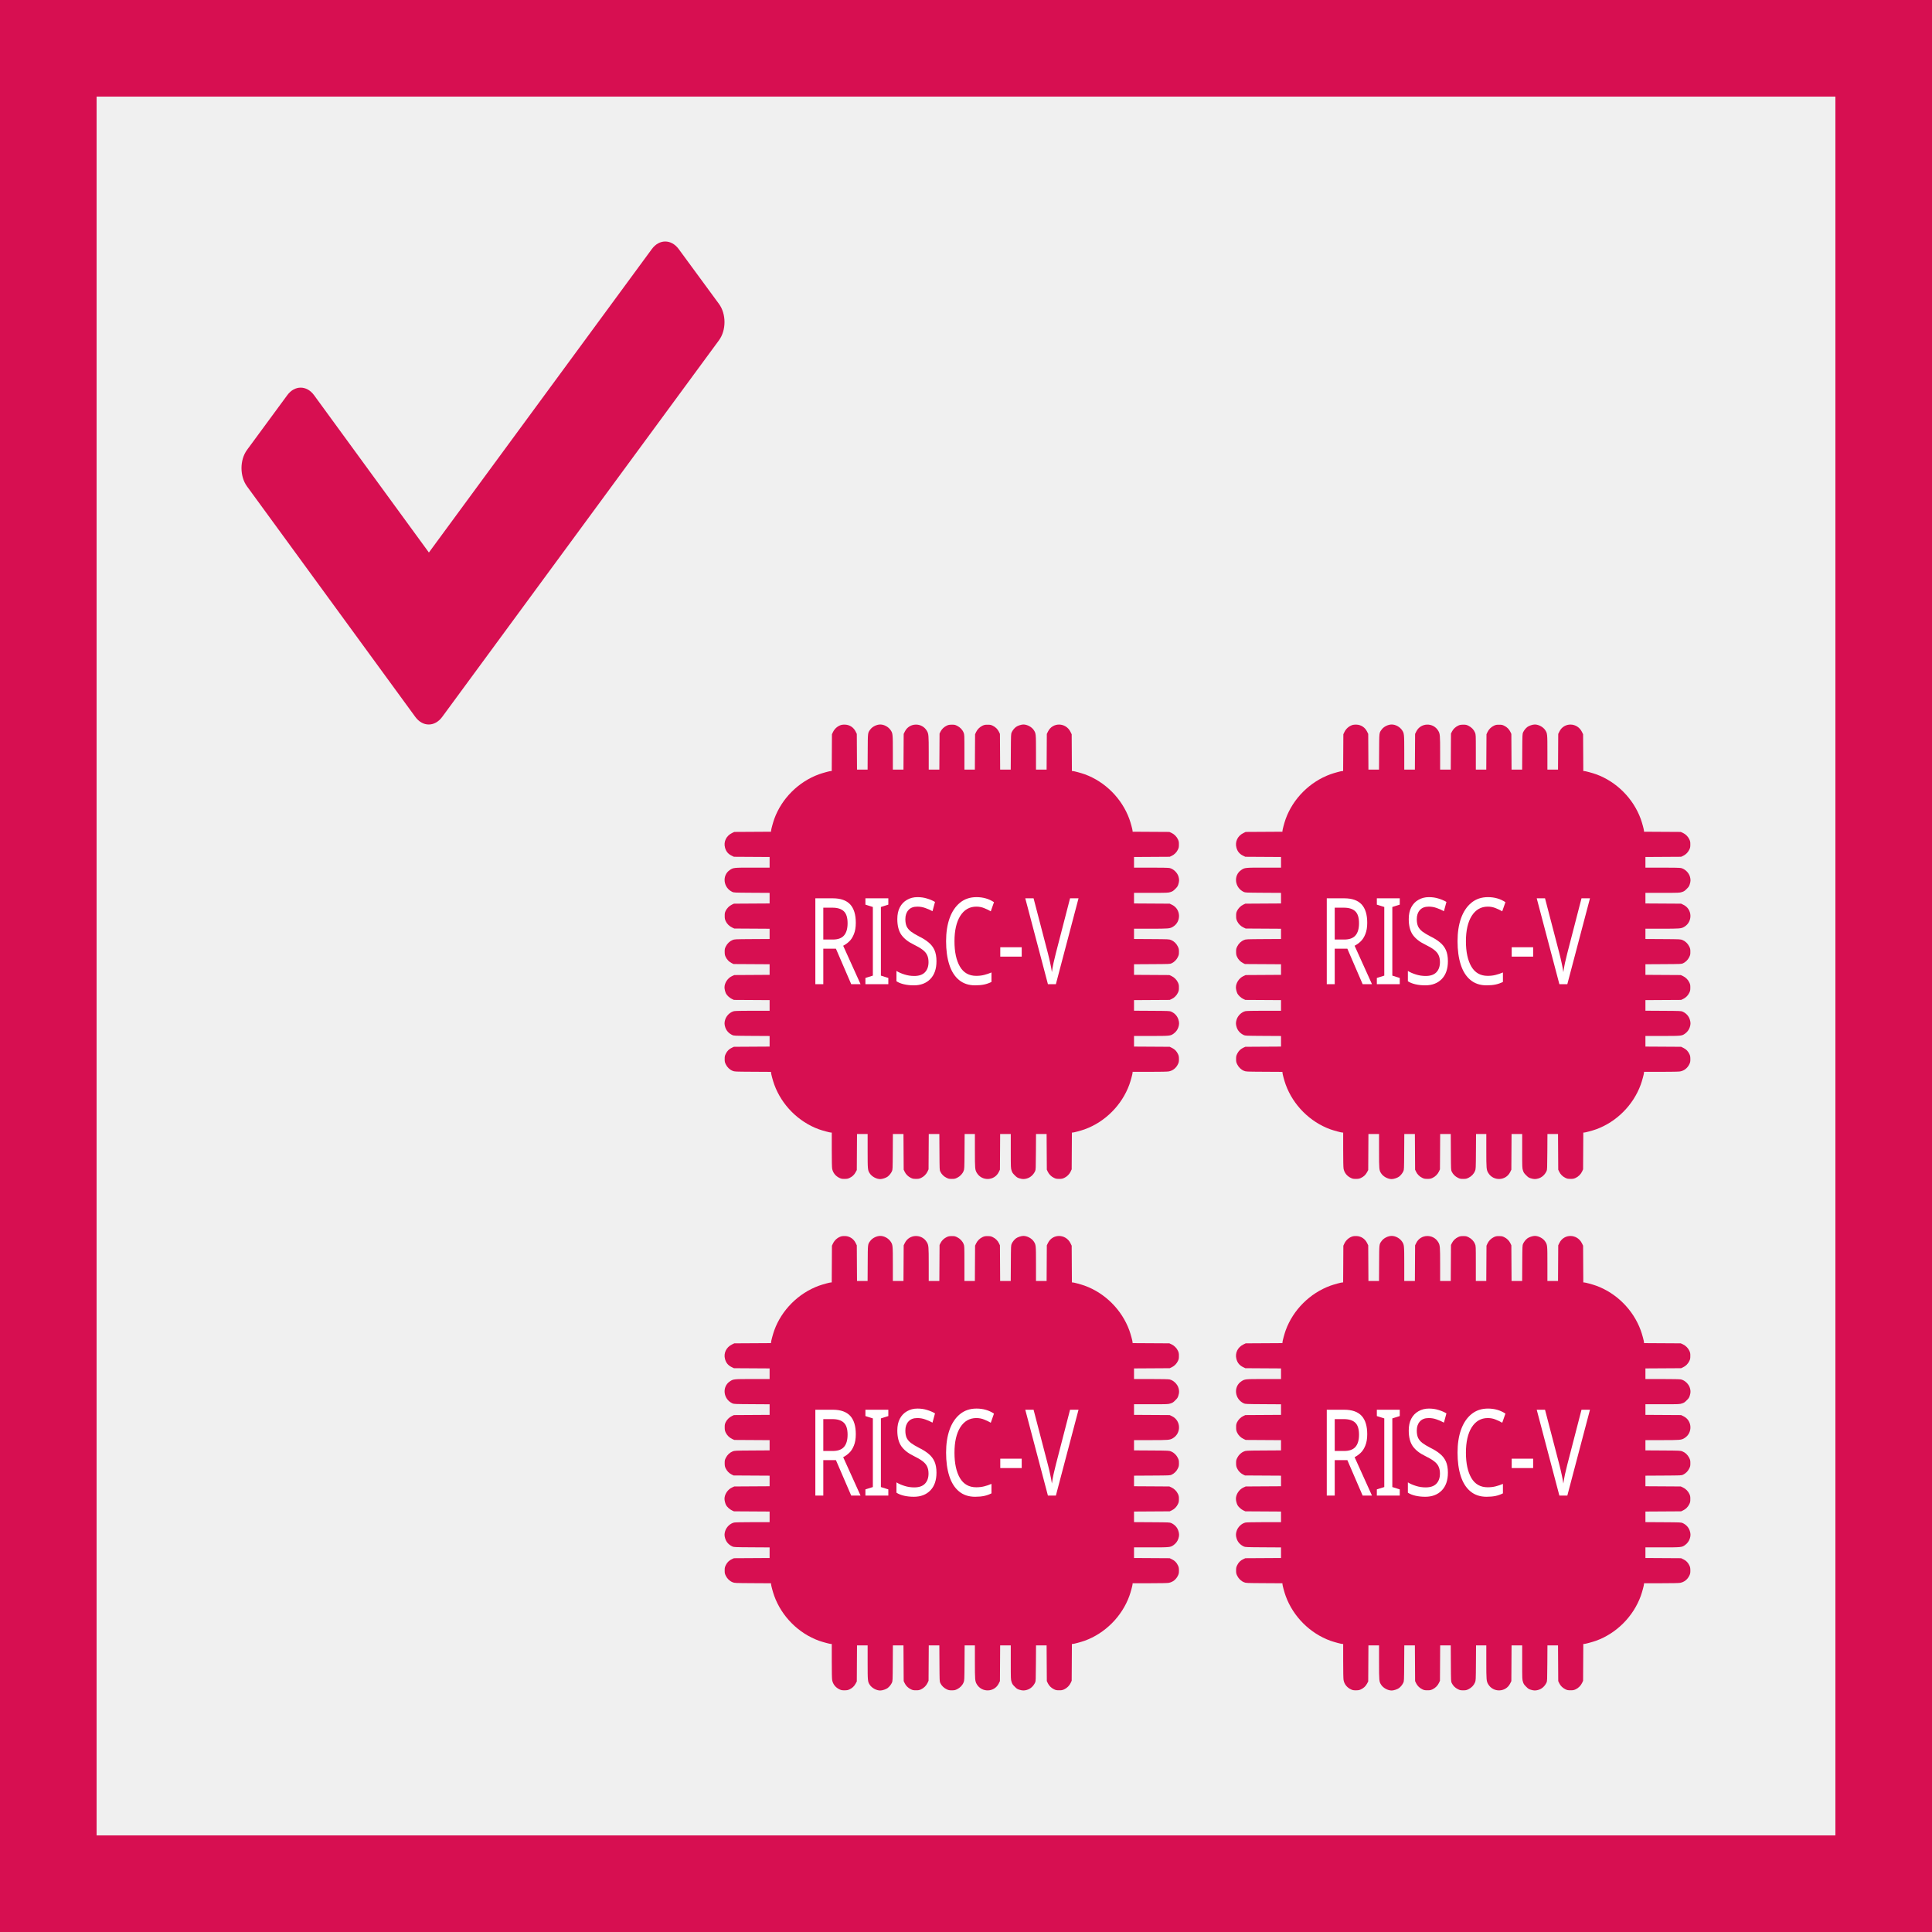
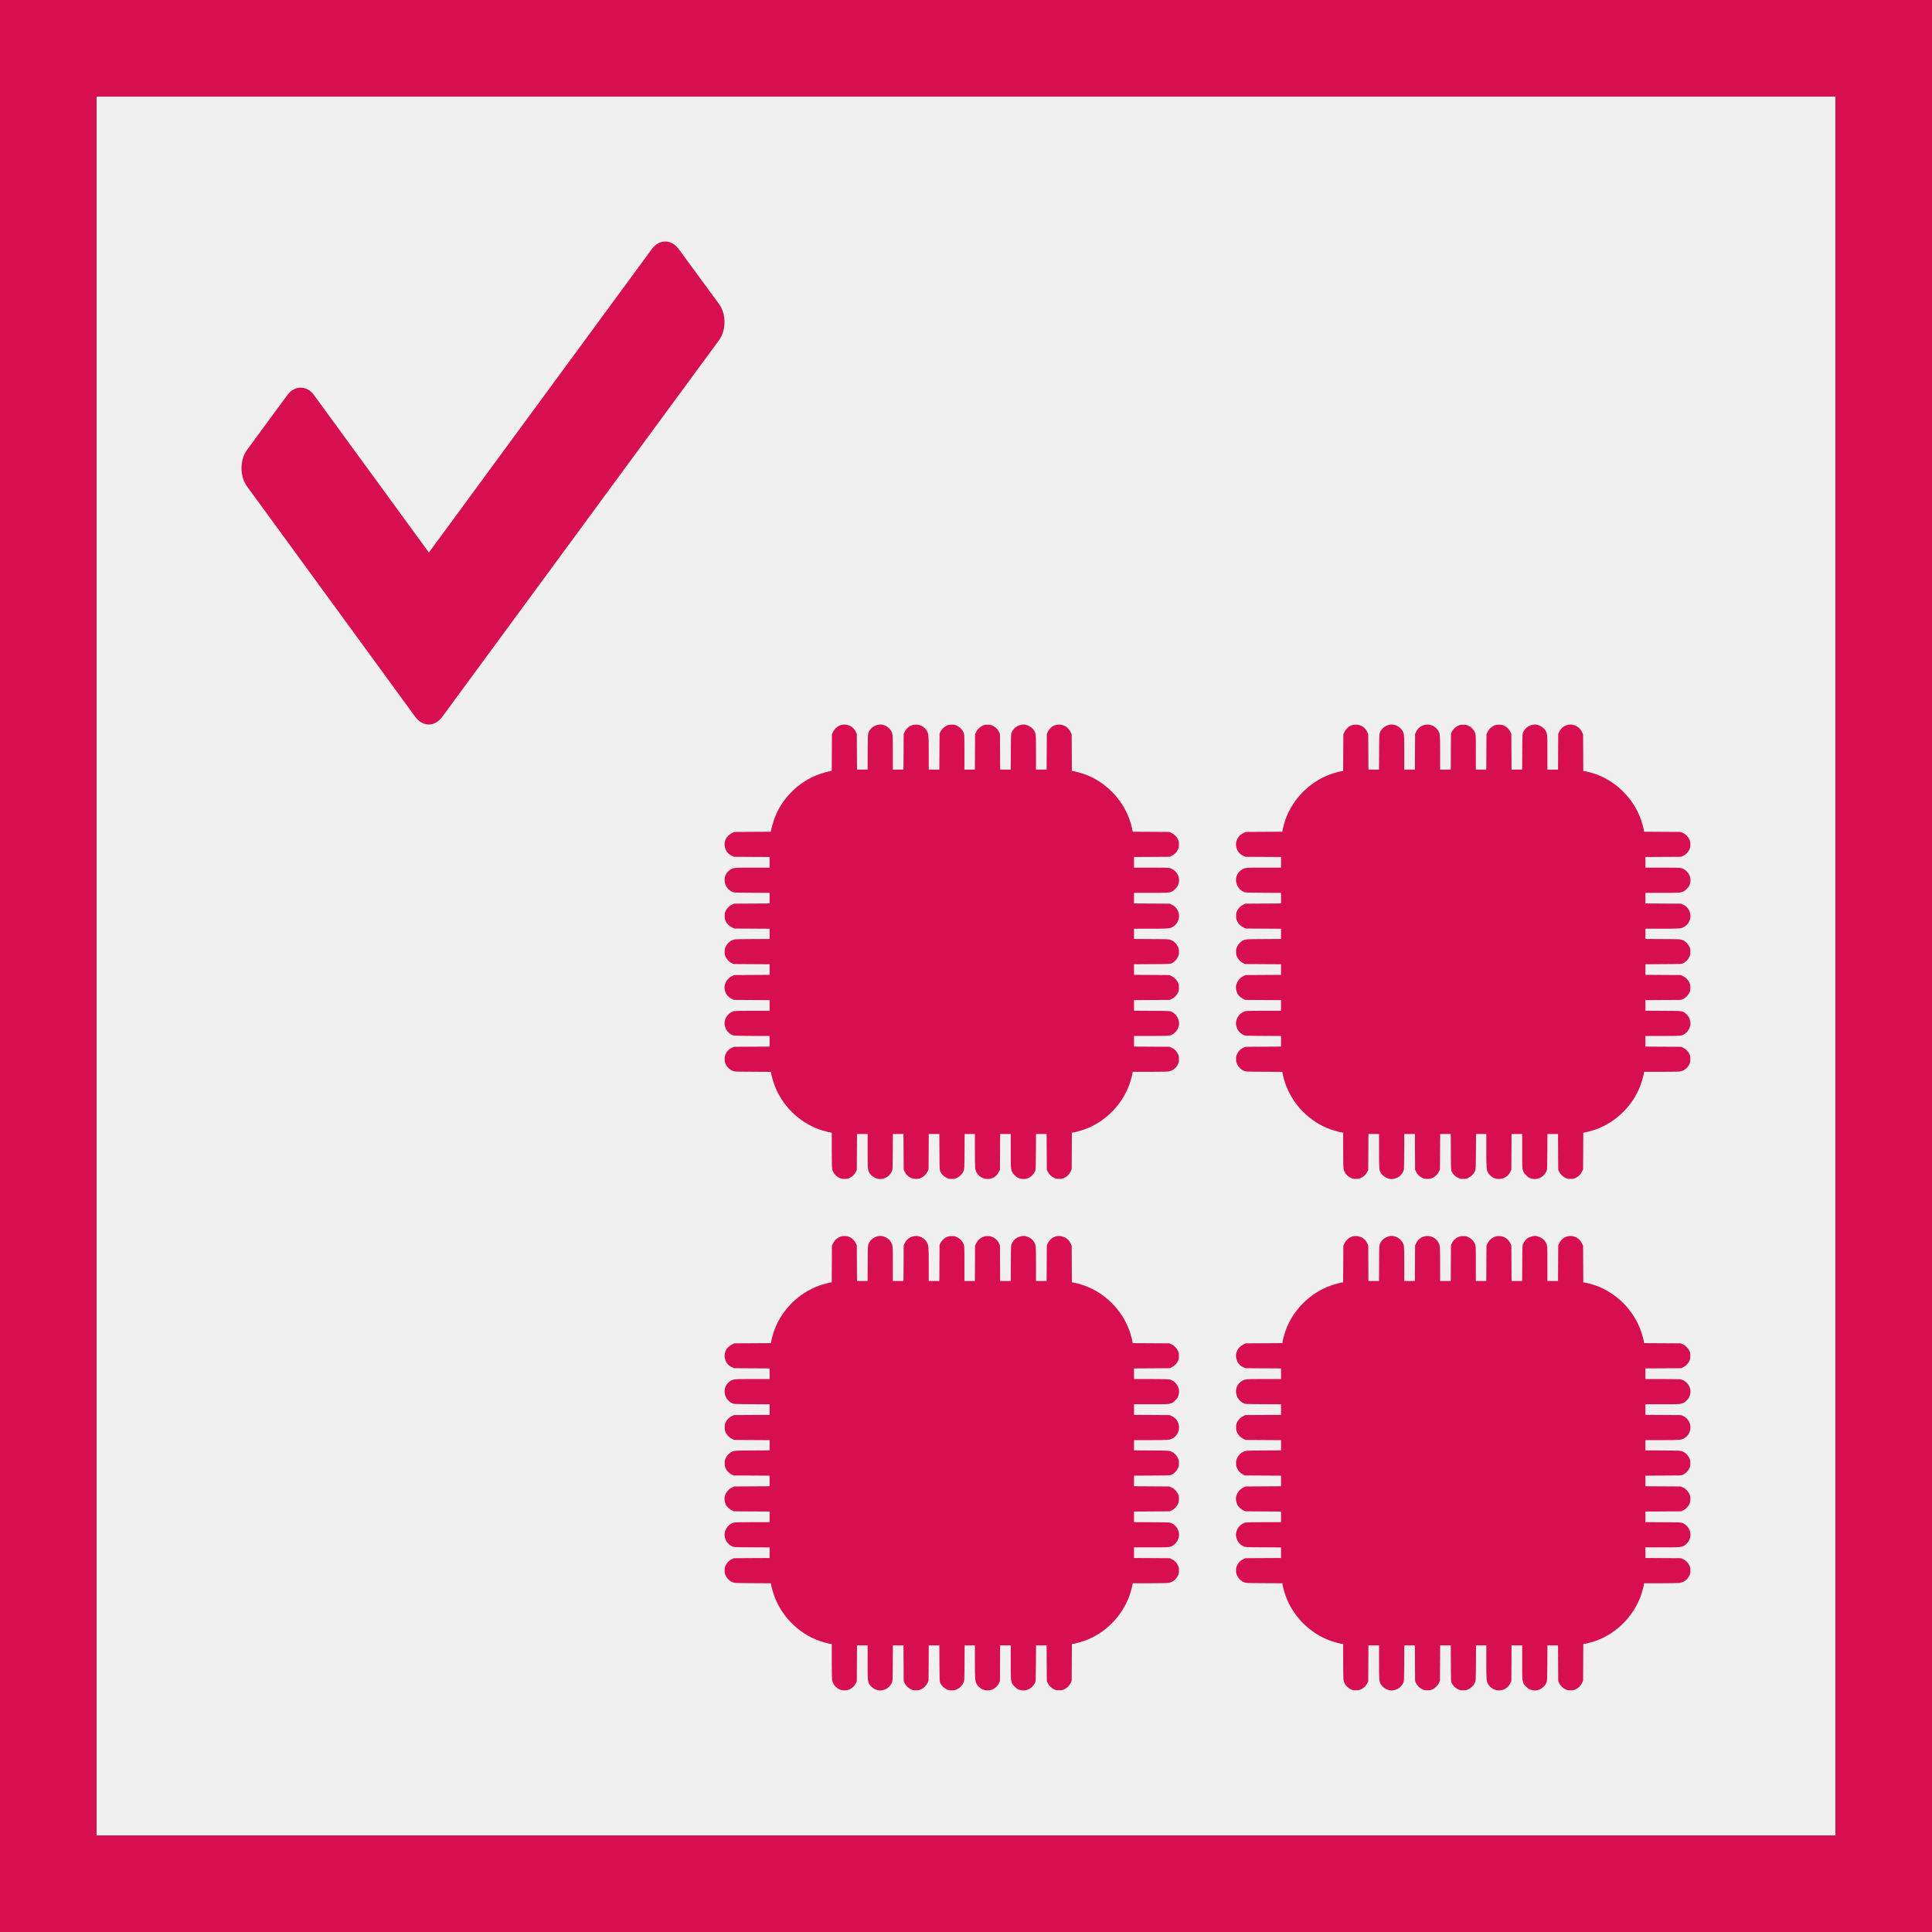
<svg xmlns="http://www.w3.org/2000/svg" version="1.0" width="400" height="400" viewBox="0 0 300 300" preserveAspectRatio="xMidYMid meet" id="svg8">
  <defs id="defs12" />
  <g transform="matrix(0.00551515,0,0,-0.00551471,112.5,262.5)" id="g6" style="fill:#d70f51;stroke:none;fill-opacity:1">
    <path d="m 3297,12790 c -105,-27 -197,-105 -245,-208 l -27,-57 -3,-517 -3,-518 h -22 c -33,0 -241,-57 -337,-92 -577,-210 -1051,-683 -1259,-1258 -35,-97 -91,-304 -91,-337 v -22 l -518,-3 -517,-3 -67,-33 C 49,9664 -30,9498 14,9335 42,9228 101,9155 198,9108 l 67,-33 502,-3 503,-3 V 8920 8770 H 788 c -535,0 -538,-1 -635,-65 -228,-151 -190,-497 67,-619 44,-20 59,-21 548,-24 l 502,-3 v -149 -149 l -502,-3 -503,-3 -57,-27 C 135,7694 66,7624 32,7552 10,7504 5,7481 6,7410 c 0,-72 4,-94 28,-147 35,-76 103,-144 184,-181 l 57,-27 497,-3 498,-3 v -144 -144 l -492,-3 C 291,6755 284,6754 228,6732 148,6700 78,6633 38,6552 8,6492 5,6477 5,6400 c 1,-70 5,-95 27,-142 35,-75 94,-138 165,-174 l 58,-29 507,-3 508,-3 v -149 -149 l -497,-3 -498,-3 -63,-29 C 90,5660 0,5523 0,5397 c 0,-50 20,-129 44,-176 28,-52 102,-120 164,-149 l 57,-27 503,-3 502,-3 V 4890 4740 H 793 c -289,0 -496,-5 -523,-11 -111,-25 -215,-125 -251,-240 -24,-78 -24,-131 1,-210 31,-99 99,-175 200,-223 44,-20 59,-21 548,-24 l 502,-3 v -149 -149 l -502,-3 -503,-3 -56,-26 C 130,3662 76,3609 38,3532 9,3472 5,3456 5,3380 c 0,-76 4,-93 33,-152 40,-81 110,-148 190,-180 57,-23 61,-23 569,-26 l 513,-3 v -22 c 0,-33 56,-241 92,-337 210,-577 683,-1051 1258,-1259 98,-35 304,-91 338,-91 h 22 V 832 c 0,-301 4,-500 11,-538 21,-116 96,-210 207,-262 48,-23 70,-27 142,-27 70,1 94,5 140,27 77,36 131,86 171,160 l 34,63 3,508 3,507 h 149 150 V 793 c 0,-523 2,-543 59,-631 58,-91 188,-162 296,-162 59,0 162,34 208,69 48,36 94,94 121,151 20,44 21,59 24,548 l 3,502 h 149 149 l 3,-502 3,-503 27,-57 c 34,-73 98,-137 174,-173 51,-25 71,-29 144,-29 72,-1 94,4 145,27 78,36 146,104 182,181 l 28,61 3,498 3,497 h 149 149 l 3,-508 c 3,-500 3,-508 25,-553 36,-74 97,-135 171,-171 60,-30 76,-33 152,-33 76,0 93,4 152,33 81,40 148,110 180,190 22,56 23,63 26,549 l 3,493 h 145 144 V 803 c 0,-505 3,-541 53,-626 142,-241 496,-230 619,21 l 33,67 3,502 3,503 h 149 150 V 790 c 0,-467 1,-481 22,-547 18,-57 32,-79 88,-134 57,-58 75,-70 134,-88 81,-25 134,-26 207,-5 103,29 186,104 235,209 18,37 19,77 22,543 l 3,502 h 149 149 l 3,-502 3,-503 27,-57 c 34,-73 98,-137 174,-173 51,-25 71,-29 144,-29 72,-1 94,4 145,27 78,36 146,104 182,181 l 28,61 3,518 3,517 h 22 c 33,0 240,56 337,91 575,208 1048,682 1258,1259 36,97 92,304 92,338 v 22 h 478 c 301,0 500,4 538,11 116,21 210,96 262,207 23,48 27,70 27,142 -1,70 -5,94 -27,140 -38,81 -89,134 -166,172 l -67,33 -502,3 -503,3 v 149 150 h 478 c 526,0 546,2 631,61 67,46 118,114 141,188 25,80 25,132 0,212 -31,99 -99,175 -200,223 -44,20 -59,21 -547,24 l -503,3 v 149 149 l 503,3 502,3 57,27 c 73,34 137,98 173,174 25,51 29,71 29,144 1,72 -4,94 -27,145 -36,78 -104,146 -181,182 l -61,28 -497,3 -498,3 v 149 149 l 508,3 c 500,3 508,3 553,25 74,36 135,97 171,171 30,60 33,76 33,152 0,76 -4,93 -33,152 -40,81 -110,148 -190,180 -56,22 -63,23 -549,26 l -493,3 v 145 144 h 468 c 504,0 540,3 625,53 241,142 230,496 -21,619 l -67,33 -502,3 -503,3 v 149 150 h 480 c 467,0 481,1 547,22 57,18 79,32 134,88 58,57 70,75 88,134 25,80 26,131 6,205 -30,116 -144,226 -255,250 -33,7 -222,11 -525,11 h -475 v 150 149 l 503,3 502,3 57,27 c 73,34 137,98 173,174 25,51 29,71 29,144 1,72 -4,94 -27,145 -36,78 -104,146 -181,182 l -61,28 -517,3 -518,3 v 22 c 0,33 -56,241 -92,337 -210,577 -683,1051 -1258,1259 -97,35 -304,91 -337,91 h -22 l -3,518 -3,517 -33,67 c -133,270 -503,276 -634,10 l -33,-67 -3,-502 -3,-503 h -149 -150 v 483 c 0,529 -1,535 -61,628 -57,89 -186,159 -294,159 -59,0 -162,-34 -208,-69 -48,-36 -94,-94 -121,-151 -20,-44 -21,-59 -24,-547 l -3,-503 h -149 -149 l -3,503 -3,502 -27,57 c -34,73 -98,137 -174,173 -51,25 -71,29 -144,29 -72,1 -94,-4 -145,-27 -78,-36 -146,-104 -182,-181 l -28,-61 -3,-497 -3,-498 h -147 -147 v 493 c 0,489 0,492 -23,549 -32,80 -99,150 -180,190 -60,30 -75,33 -152,33 -70,-1 -95,-5 -142,-27 -75,-35 -138,-94 -174,-165 l -29,-58 -3,-507 -3,-508 h -149 -150 v 468 c 0,504 -3,540 -53,625 -142,241 -496,230 -619,-21 l -33,-67 -3,-502 -3,-503 h -149 -150 v 478 c 0,527 -2,543 -62,632 -63,94 -184,160 -292,160 -102,0 -226,-62 -283,-143 -71,-98 -68,-69 -71,-624 l -3,-503 h -149 -149 l -3,503 -3,502 -33,67 c -57,115 -166,188 -291,194 -36,2 -83,-1 -104,-6 z" id="path4" style="fill:#d70f51;fill-opacity:1" />
  </g>
-   <text xml:space="preserve" style="font-style:normal;font-weight:normal;font-size:3.207px;line-height:23;font-family:sans-serif;letter-spacing:0px;word-spacing:0px;fill:#000000;fill-opacity:1;stroke:none;stroke-width:0.08" x="145.814" y="199.508" id="text828" transform="scale(0.8590764,1.164041)">
-     <tspan id="tspan826" x="145.814" y="199.508" style="font-size:16.035px;line-height:40;fill:#ffffff;stroke-width:0.08">RISC-V</tspan>
-   </text>
  <flowRoot xml:space="preserve" id="flowRoot830" style="font-style:normal;font-weight:normal;font-size:40px;line-height:20;font-family:sans-serif;letter-spacing:0px;word-spacing:0px;fill:#000000;fill-opacity:1;stroke:none" transform="translate(0,-980)">
    <flowRegion id="flowRegion832">
      <rect id="rect834" width="2127.681" height="612.419" x="-110.488" y="510.24" />
    </flowRegion>
    <flowPara id="flowPara836" />
  </flowRoot>
  <g transform="matrix(0.00551515,0,0,-0.00551471,112.5,183.0882)" id="g6-3" style="fill:#d70f51;stroke:none;fill-opacity:1">
    <path d="m 3297,12790 c -105,-27 -197,-105 -245,-208 l -27,-57 -3,-517 -3,-518 h -22 c -33,0 -241,-57 -337,-92 -577,-210 -1051,-683 -1259,-1258 -35,-97 -91,-304 -91,-337 v -22 l -518,-3 -517,-3 -67,-33 C 49,9664 -30,9498 14,9335 42,9228 101,9155 198,9108 l 67,-33 502,-3 503,-3 V 8920 8770 H 788 c -535,0 -538,-1 -635,-65 -228,-151 -190,-497 67,-619 44,-20 59,-21 548,-24 l 502,-3 v -149 -149 l -502,-3 -503,-3 -57,-27 C 135,7694 66,7624 32,7552 10,7504 5,7481 6,7410 c 0,-72 4,-94 28,-147 35,-76 103,-144 184,-181 l 57,-27 497,-3 498,-3 v -144 -144 l -492,-3 C 291,6755 284,6754 228,6732 148,6700 78,6633 38,6552 8,6492 5,6477 5,6400 c 1,-70 5,-95 27,-142 35,-75 94,-138 165,-174 l 58,-29 507,-3 508,-3 v -149 -149 l -497,-3 -498,-3 -63,-29 C 90,5660 0,5523 0,5397 c 0,-50 20,-129 44,-176 28,-52 102,-120 164,-149 l 57,-27 503,-3 502,-3 V 4890 4740 H 793 c -289,0 -496,-5 -523,-11 -111,-25 -215,-125 -251,-240 -24,-78 -24,-131 1,-210 31,-99 99,-175 200,-223 44,-20 59,-21 548,-24 l 502,-3 v -149 -149 l -502,-3 -503,-3 -56,-26 C 130,3662 76,3609 38,3532 9,3472 5,3456 5,3380 c 0,-76 4,-93 33,-152 40,-81 110,-148 190,-180 57,-23 61,-23 569,-26 l 513,-3 v -22 c 0,-33 56,-241 92,-337 210,-577 683,-1051 1258,-1259 98,-35 304,-91 338,-91 h 22 V 832 c 0,-301 4,-500 11,-538 21,-116 96,-210 207,-262 48,-23 70,-27 142,-27 70,1 94,5 140,27 77,36 131,86 171,160 l 34,63 3,508 3,507 h 149 150 V 793 c 0,-523 2,-543 59,-631 58,-91 188,-162 296,-162 59,0 162,34 208,69 48,36 94,94 121,151 20,44 21,59 24,548 l 3,502 h 149 149 l 3,-502 3,-503 27,-57 c 34,-73 98,-137 174,-173 51,-25 71,-29 144,-29 72,-1 94,4 145,27 78,36 146,104 182,181 l 28,61 3,498 3,497 h 149 149 l 3,-508 c 3,-500 3,-508 25,-553 36,-74 97,-135 171,-171 60,-30 76,-33 152,-33 76,0 93,4 152,33 81,40 148,110 180,190 22,56 23,63 26,549 l 3,493 h 145 144 V 803 c 0,-505 3,-541 53,-626 142,-241 496,-230 619,21 l 33,67 3,502 3,503 h 149 150 V 790 c 0,-467 1,-481 22,-547 18,-57 32,-79 88,-134 57,-58 75,-70 134,-88 81,-25 134,-26 207,-5 103,29 186,104 235,209 18,37 19,77 22,543 l 3,502 h 149 149 l 3,-502 3,-503 27,-57 c 34,-73 98,-137 174,-173 51,-25 71,-29 144,-29 72,-1 94,4 145,27 78,36 146,104 182,181 l 28,61 3,518 3,517 h 22 c 33,0 240,56 337,91 575,208 1048,682 1258,1259 36,97 92,304 92,338 v 22 h 478 c 301,0 500,4 538,11 116,21 210,96 262,207 23,48 27,70 27,142 -1,70 -5,94 -27,140 -38,81 -89,134 -166,172 l -67,33 -502,3 -503,3 v 149 150 h 478 c 526,0 546,2 631,61 67,46 118,114 141,188 25,80 25,132 0,212 -31,99 -99,175 -200,223 -44,20 -59,21 -547,24 l -503,3 v 149 149 l 503,3 502,3 57,27 c 73,34 137,98 173,174 25,51 29,71 29,144 1,72 -4,94 -27,145 -36,78 -104,146 -181,182 l -61,28 -497,3 -498,3 v 149 149 l 508,3 c 500,3 508,3 553,25 74,36 135,97 171,171 30,60 33,76 33,152 0,76 -4,93 -33,152 -40,81 -110,148 -190,180 -56,22 -63,23 -549,26 l -493,3 v 145 144 h 468 c 504,0 540,3 625,53 241,142 230,496 -21,619 l -67,33 -502,3 -503,3 v 149 150 h 480 c 467,0 481,1 547,22 57,18 79,32 134,88 58,57 70,75 88,134 25,80 26,131 6,205 -30,116 -144,226 -255,250 -33,7 -222,11 -525,11 h -475 v 150 149 l 503,3 502,3 57,27 c 73,34 137,98 173,174 25,51 29,71 29,144 1,72 -4,94 -27,145 -36,78 -104,146 -181,182 l -61,28 -517,3 -518,3 v 22 c 0,33 -56,241 -92,337 -210,577 -683,1051 -1258,1259 -97,35 -304,91 -337,91 h -22 l -3,518 -3,517 -33,67 c -133,270 -503,276 -634,10 l -33,-67 -3,-502 -3,-503 h -149 -150 v 483 c 0,529 -1,535 -61,628 -57,89 -186,159 -294,159 -59,0 -162,-34 -208,-69 -48,-36 -94,-94 -121,-151 -20,-44 -21,-59 -24,-547 l -3,-503 h -149 -149 l -3,503 -3,502 -27,57 c -34,73 -98,137 -174,173 -51,25 -71,29 -144,29 -72,1 -94,-4 -145,-27 -78,-36 -146,-104 -182,-181 l -28,-61 -3,-497 -3,-498 h -147 -147 v 493 c 0,489 0,492 -23,549 -32,80 -99,150 -180,190 -60,30 -75,33 -152,33 -70,-1 -95,-5 -142,-27 -75,-35 -138,-94 -174,-165 l -29,-58 -3,-507 -3,-508 h -149 -150 v 468 c 0,504 -3,540 -53,625 -142,241 -496,230 -619,-21 l -33,-67 -3,-502 -3,-503 h -149 -150 v 478 c 0,527 -2,543 -62,632 -63,94 -184,160 -292,160 -102,0 -226,-62 -283,-143 -71,-98 -68,-69 -71,-624 l -3,-503 h -149 -149 l -3,503 -3,502 -33,67 c -57,115 -166,188 -291,194 -36,2 -83,-1 -104,-6 z" id="path4-6" style="fill:#d70f51;fill-opacity:1" />
  </g>
-   <text xml:space="preserve" style="font-style:normal;font-weight:normal;font-size:3.207px;line-height:23;font-family:sans-serif;letter-spacing:0px;word-spacing:0px;fill:#000000;fill-opacity:1;stroke:none;stroke-width:0.08" x="145.814" y="131.287" id="text828-7" transform="scale(0.8590764,1.164041)">
-     <tspan id="tspan826-5" x="145.814" y="131.287" style="font-size:16.035px;line-height:40;fill:#ffffff;stroke-width:0.08">RISC-V</tspan>
-   </text>
  <g transform="matrix(0.00551515,0,0,-0.00551471,191.9117,262.5)" id="g6-36" style="fill:#d70f51;stroke:none;fill-opacity:1">
    <path d="m 3297,12790 c -105,-27 -197,-105 -245,-208 l -27,-57 -3,-517 -3,-518 h -22 c -33,0 -241,-57 -337,-92 -577,-210 -1051,-683 -1259,-1258 -35,-97 -91,-304 -91,-337 v -22 l -518,-3 -517,-3 -67,-33 C 49,9664 -30,9498 14,9335 42,9228 101,9155 198,9108 l 67,-33 502,-3 503,-3 V 8920 8770 H 788 c -535,0 -538,-1 -635,-65 -228,-151 -190,-497 67,-619 44,-20 59,-21 548,-24 l 502,-3 v -149 -149 l -502,-3 -503,-3 -57,-27 C 135,7694 66,7624 32,7552 10,7504 5,7481 6,7410 c 0,-72 4,-94 28,-147 35,-76 103,-144 184,-181 l 57,-27 497,-3 498,-3 v -144 -144 l -492,-3 C 291,6755 284,6754 228,6732 148,6700 78,6633 38,6552 8,6492 5,6477 5,6400 c 1,-70 5,-95 27,-142 35,-75 94,-138 165,-174 l 58,-29 507,-3 508,-3 v -149 -149 l -497,-3 -498,-3 -63,-29 C 90,5660 0,5523 0,5397 c 0,-50 20,-129 44,-176 28,-52 102,-120 164,-149 l 57,-27 503,-3 502,-3 V 4890 4740 H 793 c -289,0 -496,-5 -523,-11 -111,-25 -215,-125 -251,-240 -24,-78 -24,-131 1,-210 31,-99 99,-175 200,-223 44,-20 59,-21 548,-24 l 502,-3 v -149 -149 l -502,-3 -503,-3 -56,-26 C 130,3662 76,3609 38,3532 9,3472 5,3456 5,3380 c 0,-76 4,-93 33,-152 40,-81 110,-148 190,-180 57,-23 61,-23 569,-26 l 513,-3 v -22 c 0,-33 56,-241 92,-337 210,-577 683,-1051 1258,-1259 98,-35 304,-91 338,-91 h 22 V 832 c 0,-301 4,-500 11,-538 21,-116 96,-210 207,-262 48,-23 70,-27 142,-27 70,1 94,5 140,27 77,36 131,86 171,160 l 34,63 3,508 3,507 h 149 150 V 793 c 0,-523 2,-543 59,-631 58,-91 188,-162 296,-162 59,0 162,34 208,69 48,36 94,94 121,151 20,44 21,59 24,548 l 3,502 h 149 149 l 3,-502 3,-503 27,-57 c 34,-73 98,-137 174,-173 51,-25 71,-29 144,-29 72,-1 94,4 145,27 78,36 146,104 182,181 l 28,61 3,498 3,497 h 149 149 l 3,-508 c 3,-500 3,-508 25,-553 36,-74 97,-135 171,-171 60,-30 76,-33 152,-33 76,0 93,4 152,33 81,40 148,110 180,190 22,56 23,63 26,549 l 3,493 h 145 144 V 803 c 0,-505 3,-541 53,-626 142,-241 496,-230 619,21 l 33,67 3,502 3,503 h 149 150 V 790 c 0,-467 1,-481 22,-547 18,-57 32,-79 88,-134 57,-58 75,-70 134,-88 81,-25 134,-26 207,-5 103,29 186,104 235,209 18,37 19,77 22,543 l 3,502 h 149 149 l 3,-502 3,-503 27,-57 c 34,-73 98,-137 174,-173 51,-25 71,-29 144,-29 72,-1 94,4 145,27 78,36 146,104 182,181 l 28,61 3,518 3,517 h 22 c 33,0 240,56 337,91 575,208 1048,682 1258,1259 36,97 92,304 92,338 v 22 h 478 c 301,0 500,4 538,11 116,21 210,96 262,207 23,48 27,70 27,142 -1,70 -5,94 -27,140 -38,81 -89,134 -166,172 l -67,33 -502,3 -503,3 v 149 150 h 478 c 526,0 546,2 631,61 67,46 118,114 141,188 25,80 25,132 0,212 -31,99 -99,175 -200,223 -44,20 -59,21 -547,24 l -503,3 v 149 149 l 503,3 502,3 57,27 c 73,34 137,98 173,174 25,51 29,71 29,144 1,72 -4,94 -27,145 -36,78 -104,146 -181,182 l -61,28 -497,3 -498,3 v 149 149 l 508,3 c 500,3 508,3 553,25 74,36 135,97 171,171 30,60 33,76 33,152 0,76 -4,93 -33,152 -40,81 -110,148 -190,180 -56,22 -63,23 -549,26 l -493,3 v 145 144 h 468 c 504,0 540,3 625,53 241,142 230,496 -21,619 l -67,33 -502,3 -503,3 v 149 150 h 480 c 467,0 481,1 547,22 57,18 79,32 134,88 58,57 70,75 88,134 25,80 26,131 6,205 -30,116 -144,226 -255,250 -33,7 -222,11 -525,11 h -475 v 150 149 l 503,3 502,3 57,27 c 73,34 137,98 173,174 25,51 29,71 29,144 1,72 -4,94 -27,145 -36,78 -104,146 -181,182 l -61,28 -517,3 -518,3 v 22 c 0,33 -56,241 -92,337 -210,577 -683,1051 -1258,1259 -97,35 -304,91 -337,91 h -22 l -3,518 -3,517 -33,67 c -133,270 -503,276 -634,10 l -33,-67 -3,-502 -3,-503 h -149 -150 v 483 c 0,529 -1,535 -61,628 -57,89 -186,159 -294,159 -59,0 -162,-34 -208,-69 -48,-36 -94,-94 -121,-151 -20,-44 -21,-59 -24,-547 l -3,-503 h -149 -149 l -3,503 -3,502 -27,57 c -34,73 -98,137 -174,173 -51,25 -71,29 -144,29 -72,1 -94,-4 -145,-27 -78,-36 -146,-104 -182,-181 l -28,-61 -3,-497 -3,-498 h -147 -147 v 493 c 0,489 0,492 -23,549 -32,80 -99,150 -180,190 -60,30 -75,33 -152,33 -70,-1 -95,-5 -142,-27 -75,-35 -138,-94 -174,-165 l -29,-58 -3,-507 -3,-508 h -149 -150 v 468 c 0,504 -3,540 -53,625 -142,241 -496,230 -619,-21 l -33,-67 -3,-502 -3,-503 h -149 -150 v 478 c 0,527 -2,543 -62,632 -63,94 -184,160 -292,160 -102,0 -226,-62 -283,-143 -71,-98 -68,-69 -71,-624 l -3,-503 h -149 -149 l -3,503 -3,502 -33,67 c -57,115 -166,188 -291,194 -36,2 -83,-1 -104,-6 z" id="path4-0" style="fill:#d70f51;fill-opacity:1" />
  </g>
-   <text xml:space="preserve" style="font-style:normal;font-weight:normal;font-size:3.207px;line-height:23;font-family:sans-serif;letter-spacing:0px;word-spacing:0px;fill:#000000;fill-opacity:1;stroke:none;stroke-width:0.08" x="238.253" y="199.508" id="text828-6" transform="scale(0.8590764,1.164041)">
-     <tspan id="tspan826-2" x="238.253" y="199.508" style="font-size:16.035px;line-height:40;fill:#ffffff;stroke-width:0.08">RISC-V</tspan>
-   </text>
  <g transform="matrix(0.00551515,0,0,-0.00551471,191.9117,183.0882)" id="g6-3-6" style="fill:#d70f51;stroke:none;fill-opacity:1">
    <path d="m 3297,12790 c -105,-27 -197,-105 -245,-208 l -27,-57 -3,-517 -3,-518 h -22 c -33,0 -241,-57 -337,-92 -577,-210 -1051,-683 -1259,-1258 -35,-97 -91,-304 -91,-337 v -22 l -518,-3 -517,-3 -67,-33 C 49,9664 -30,9498 14,9335 42,9228 101,9155 198,9108 l 67,-33 502,-3 503,-3 V 8920 8770 H 788 c -535,0 -538,-1 -635,-65 -228,-151 -190,-497 67,-619 44,-20 59,-21 548,-24 l 502,-3 v -149 -149 l -502,-3 -503,-3 -57,-27 C 135,7694 66,7624 32,7552 10,7504 5,7481 6,7410 c 0,-72 4,-94 28,-147 35,-76 103,-144 184,-181 l 57,-27 497,-3 498,-3 v -144 -144 l -492,-3 C 291,6755 284,6754 228,6732 148,6700 78,6633 38,6552 8,6492 5,6477 5,6400 c 1,-70 5,-95 27,-142 35,-75 94,-138 165,-174 l 58,-29 507,-3 508,-3 v -149 -149 l -497,-3 -498,-3 -63,-29 C 90,5660 0,5523 0,5397 c 0,-50 20,-129 44,-176 28,-52 102,-120 164,-149 l 57,-27 503,-3 502,-3 V 4890 4740 H 793 c -289,0 -496,-5 -523,-11 -111,-25 -215,-125 -251,-240 -24,-78 -24,-131 1,-210 31,-99 99,-175 200,-223 44,-20 59,-21 548,-24 l 502,-3 v -149 -149 l -502,-3 -503,-3 -56,-26 C 130,3662 76,3609 38,3532 9,3472 5,3456 5,3380 c 0,-76 4,-93 33,-152 40,-81 110,-148 190,-180 57,-23 61,-23 569,-26 l 513,-3 v -22 c 0,-33 56,-241 92,-337 210,-577 683,-1051 1258,-1259 98,-35 304,-91 338,-91 h 22 V 832 c 0,-301 4,-500 11,-538 21,-116 96,-210 207,-262 48,-23 70,-27 142,-27 70,1 94,5 140,27 77,36 131,86 171,160 l 34,63 3,508 3,507 h 149 150 V 793 c 0,-523 2,-543 59,-631 58,-91 188,-162 296,-162 59,0 162,34 208,69 48,36 94,94 121,151 20,44 21,59 24,548 l 3,502 h 149 149 l 3,-502 3,-503 27,-57 c 34,-73 98,-137 174,-173 51,-25 71,-29 144,-29 72,-1 94,4 145,27 78,36 146,104 182,181 l 28,61 3,498 3,497 h 149 149 l 3,-508 c 3,-500 3,-508 25,-553 36,-74 97,-135 171,-171 60,-30 76,-33 152,-33 76,0 93,4 152,33 81,40 148,110 180,190 22,56 23,63 26,549 l 3,493 h 145 144 V 803 c 0,-505 3,-541 53,-626 142,-241 496,-230 619,21 l 33,67 3,502 3,503 h 149 150 V 790 c 0,-467 1,-481 22,-547 18,-57 32,-79 88,-134 57,-58 75,-70 134,-88 81,-25 134,-26 207,-5 103,29 186,104 235,209 18,37 19,77 22,543 l 3,502 h 149 149 l 3,-502 3,-503 27,-57 c 34,-73 98,-137 174,-173 51,-25 71,-29 144,-29 72,-1 94,4 145,27 78,36 146,104 182,181 l 28,61 3,518 3,517 h 22 c 33,0 240,56 337,91 575,208 1048,682 1258,1259 36,97 92,304 92,338 v 22 h 478 c 301,0 500,4 538,11 116,21 210,96 262,207 23,48 27,70 27,142 -1,70 -5,94 -27,140 -38,81 -89,134 -166,172 l -67,33 -502,3 -503,3 v 149 150 h 478 c 526,0 546,2 631,61 67,46 118,114 141,188 25,80 25,132 0,212 -31,99 -99,175 -200,223 -44,20 -59,21 -547,24 l -503,3 v 149 149 l 503,3 502,3 57,27 c 73,34 137,98 173,174 25,51 29,71 29,144 1,72 -4,94 -27,145 -36,78 -104,146 -181,182 l -61,28 -497,3 -498,3 v 149 149 l 508,3 c 500,3 508,3 553,25 74,36 135,97 171,171 30,60 33,76 33,152 0,76 -4,93 -33,152 -40,81 -110,148 -190,180 -56,22 -63,23 -549,26 l -493,3 v 145 144 h 468 c 504,0 540,3 625,53 241,142 230,496 -21,619 l -67,33 -502,3 -503,3 v 149 150 h 480 c 467,0 481,1 547,22 57,18 79,32 134,88 58,57 70,75 88,134 25,80 26,131 6,205 -30,116 -144,226 -255,250 -33,7 -222,11 -525,11 h -475 v 150 149 l 503,3 502,3 57,27 c 73,34 137,98 173,174 25,51 29,71 29,144 1,72 -4,94 -27,145 -36,78 -104,146 -181,182 l -61,28 -517,3 -518,3 v 22 c 0,33 -56,241 -92,337 -210,577 -683,1051 -1258,1259 -97,35 -304,91 -337,91 h -22 l -3,518 -3,517 -33,67 c -133,270 -503,276 -634,10 l -33,-67 -3,-502 -3,-503 h -149 -150 v 483 c 0,529 -1,535 -61,628 -57,89 -186,159 -294,159 -59,0 -162,-34 -208,-69 -48,-36 -94,-94 -121,-151 -20,-44 -21,-59 -24,-547 l -3,-503 h -149 -149 l -3,503 -3,502 -27,57 c -34,73 -98,137 -174,173 -51,25 -71,29 -144,29 -72,1 -94,-4 -145,-27 -78,-36 -146,-104 -182,-181 l -28,-61 -3,-497 -3,-498 h -147 -147 v 493 c 0,489 0,492 -23,549 -32,80 -99,150 -180,190 -60,30 -75,33 -152,33 -70,-1 -95,-5 -142,-27 -75,-35 -138,-94 -174,-165 l -29,-58 -3,-507 -3,-508 h -149 -150 v 468 c 0,504 -3,540 -53,625 -142,241 -496,230 -619,-21 l -33,-67 -3,-502 -3,-503 h -149 -150 v 478 c 0,527 -2,543 -62,632 -63,94 -184,160 -292,160 -102,0 -226,-62 -283,-143 -71,-98 -68,-69 -71,-624 l -3,-503 h -149 -149 l -3,503 -3,502 -33,67 c -57,115 -166,188 -291,194 -36,2 -83,-1 -104,-6 z" id="path4-6-1" style="fill:#d70f51;fill-opacity:1" />
  </g>
-   <text xml:space="preserve" style="font-style:normal;font-weight:normal;font-size:3.207px;line-height:23;font-family:sans-serif;letter-spacing:0px;word-spacing:0px;fill:#000000;fill-opacity:1;stroke:none;stroke-width:0.08" x="238.253" y="131.287" id="text828-7-8" transform="scale(0.8590764,1.164041)">
-     <tspan id="tspan826-5-7" x="238.253" y="131.287" style="font-size:16.035px;line-height:40;fill:#ffffff;stroke-width:0.08">RISC-V</tspan>
-   </text>
  <rect style="fill:#d70f51;fill-opacity:1;stroke-width:0.501" id="rect46" width="15" height="300" x="-2.8421709e-14" y="4.9999999e-06" />
  <g id="g4" transform="matrix(2.322206,0,0,3.160689,37.50116,23.96119)" style="fill:#d70f51;fill-opacity:1">
    <path style="fill:#d70f51;fill-opacity:1" d="M 31.923,9.14 13.417,27.642 c -0.496,0.494 -1.299,0.494 -1.793,0 L 0.37,16.316 c -0.494,-0.496 -0.494,-1.302 0,-1.795 l 2.689,-2.687 c 0.496,-0.495 1.299,-0.495 1.793,0 L 12.53,19.563 27.438,4.654 c 0.494,-0.494 1.297,-0.494 1.795,0 l 2.689,2.691 c 0.499,0.495 0.499,1.301 10e-4,1.795 z" id="path2" />
  </g>
  <rect style="fill:#d70f51;fill-opacity:1;stroke-width:0.501" id="rect46-3" width="15" height="300" x="285" y="4.9999999e-06" />
  <rect style="fill:#d70f51;fill-opacity:1;stroke-width:0.501" id="rect46-6" width="15" height="300" x="285" y="-300" transform="rotate(90)" />
  <rect style="fill:#d70f51;fill-opacity:1;stroke-width:0.501" id="rect46-6-7" width="15" height="300" x="4.9999999e-06" y="-300" transform="rotate(90)" />
</svg>
